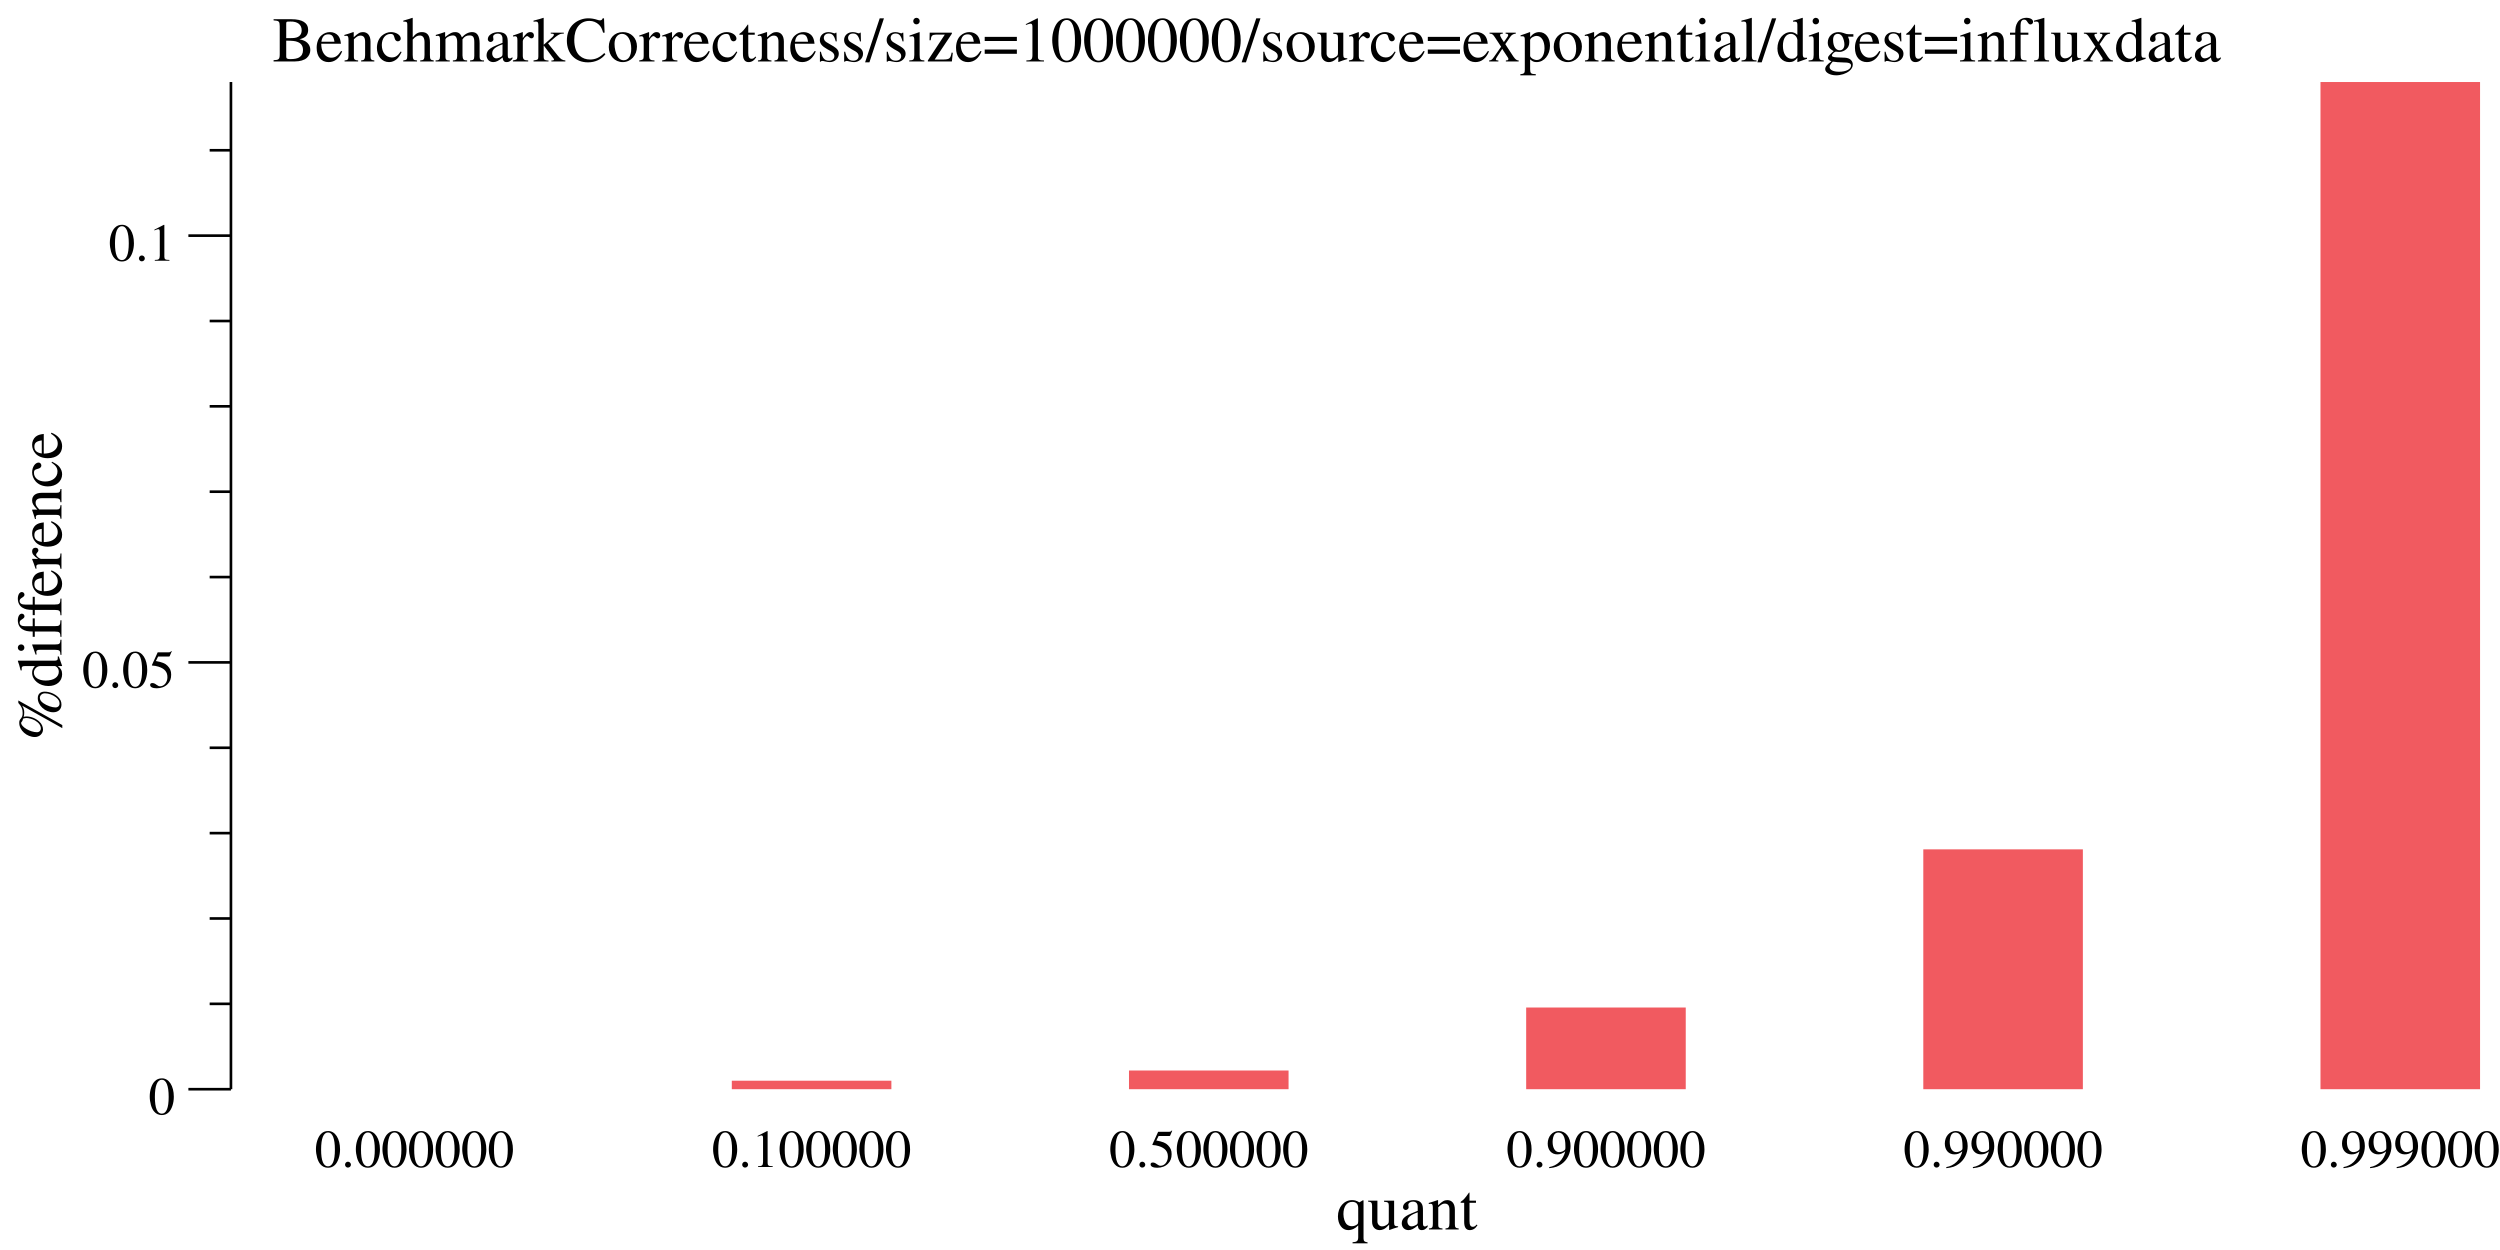
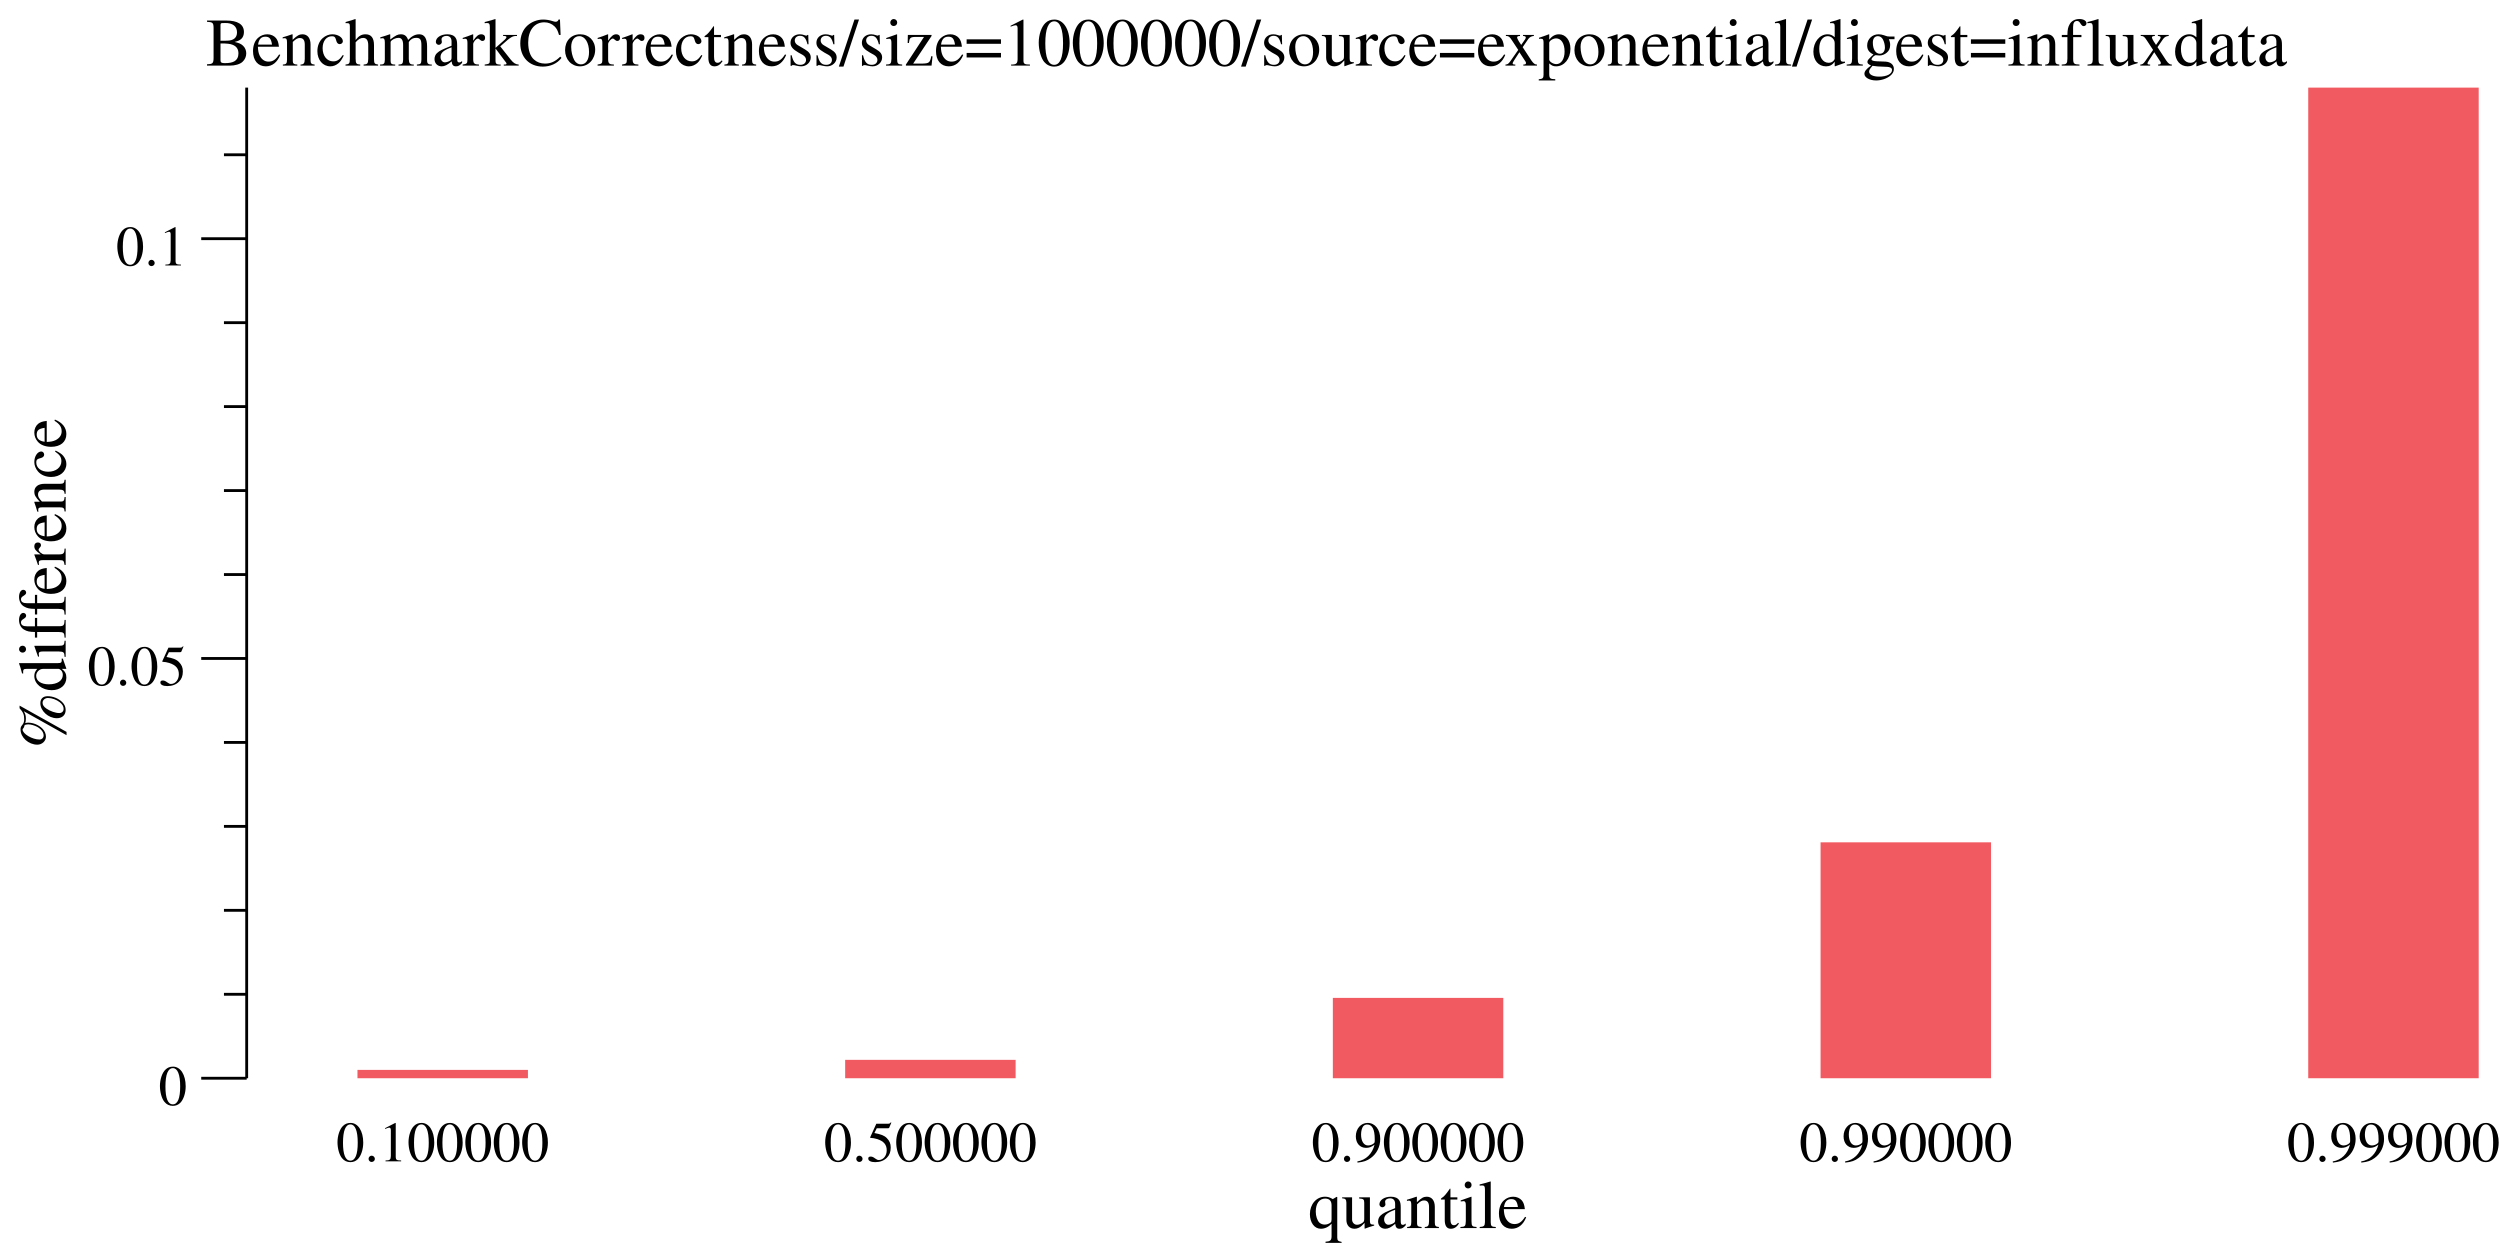
- <svg xmlns="http://www.w3.org/2000/svg" width="470pt" height="235pt" viewBox="0 0 470 235">
-   <g transform="scale(1, -1) translate(0, -235)">
-     <path d="M0,0L470,0L470,235L0,235Z" style="fill:#FFFFFF" />
-     <text x="51.232" y="-223.45" transform="scale(1, -1)" style="font-family:Times;font-weight:normal;font-style:normal;font-size:12px">BenchmarkCorrectness/size=1000000/source=exponential/digest=influxdata</text>
-     <text x="251.25" y="-3.861" transform="scale(1, -1)" style="font-family:Times;font-weight:normal;font-style:normal;font-size:12px">quant</text>
-     <text x="59.166" y="-15.602" transform="scale(1, -1)" style="font-family:Times;font-weight:normal;font-style:normal;font-size:10px">0.000000</text>
-     <text x="133.83" y="-15.602" transform="scale(1, -1)" style="font-family:Times;font-weight:normal;font-style:normal;font-size:10px">0.100000</text>
-     <text x="208.5" y="-15.602" transform="scale(1, -1)" style="font-family:Times;font-weight:normal;font-style:normal;font-size:10px">0.500000</text>
-     <text x="283.17" y="-15.602" transform="scale(1, -1)" style="font-family:Times;font-weight:normal;font-style:normal;font-size:10px">0.900000</text>
-     <text x="357.83" y="-15.602" transform="scale(1, -1)" style="font-family:Times;font-weight:normal;font-style:normal;font-size:10px">0.990000</text>
-     <text x="432.5" y="-15.602" transform="scale(1, -1)" style="font-family:Times;font-weight:normal;font-style:normal;font-size:10px">0.999000</text>
+ <svg xmlns="http://www.w3.org/2000/svg" width="440pt" height="220pt" viewBox="0 0 440 220">
+   <g transform="scale(1, -1) translate(0, -220)">
+     <path d="M0,0L440,0L440,220L0,220Z" style="fill:#FFFFFF" />
+     <text x="36.232" y="-208.45" transform="scale(1, -1)" style="font-family:Times;font-weight:normal;font-style:normal;font-size:12px">BenchmarkCorrectness/size=1000000/source=exponential/digest=influxdata</text>
+     <text x="230.26" y="-3.861" transform="scale(1, -1)" style="font-family:Times;font-weight:normal;font-style:normal;font-size:12px">quantile</text>
+     <text x="59.166" y="-15.602" transform="scale(1, -1)" style="font-family:Times;font-weight:normal;font-style:normal;font-size:10px">0.100000</text>
+     <text x="145" y="-15.602" transform="scale(1, -1)" style="font-family:Times;font-weight:normal;font-style:normal;font-size:10px">0.500000</text>
+     <text x="230.83" y="-15.602" transform="scale(1, -1)" style="font-family:Times;font-weight:normal;font-style:normal;font-size:10px">0.900000</text>
+     <text x="316.67" y="-15.602" transform="scale(1, -1)" style="font-family:Times;font-weight:normal;font-style:normal;font-size:10px">0.990000</text>
+     <text x="402.5" y="-15.602" transform="scale(1, -1)" style="font-family:Times;font-weight:normal;font-style:normal;font-size:10px">0.999000</text>
    <g transform="rotate(90)">
-       <text x="95.704" y="11.555" transform="scale(1, -1)" style="font-family:Times;font-weight:normal;font-style:normal;font-size:12px">%difference</text>
+       <text x="88.204" y="11.555" transform="scale(1, -1)" style="font-family:Times;font-weight:normal;font-style:normal;font-size:12px">%difference</text>
    </g>
    <text x="27.916" y="-25.509" transform="scale(1, -1)" style="font-family:Times;font-weight:normal;font-style:normal;font-size:10px">0</text>
-     <text x="15.416" y="-105.74" transform="scale(1, -1)" style="font-family:Times;font-weight:normal;font-style:normal;font-size:10px">0.05</text>
-     <text x="20.416" y="-185.98" transform="scale(1, -1)" style="font-family:Times;font-weight:normal;font-style:normal;font-size:10px">0.1</text>
+     <text x="15.416" y="-99.387" transform="scale(1, -1)" style="font-family:Times;font-weight:normal;font-style:normal;font-size:10px">0.05</text>
+     <text x="20.416" y="-173.27" transform="scale(1, -1)" style="font-family:Times;font-weight:normal;font-style:normal;font-size:10px">0.1</text>
    <path d="M35.416,30.23L43.416,30.23" style="fill:none;stroke:#000000;stroke-width:0.5" />
-     <path d="M35.416,110.47L43.416,110.47" style="fill:none;stroke:#000000;stroke-width:0.5" />
-     <path d="M35.416,190.7L43.416,190.7" style="fill:none;stroke:#000000;stroke-width:0.5" />
-     <path d="M39.416,46.277L43.416,46.277" style="fill:none;stroke:#000000;stroke-width:0.5" />
-     <path d="M39.416,62.324L43.416,62.324" style="fill:none;stroke:#000000;stroke-width:0.5" />
-     <path d="M39.416,78.371L43.416,78.371" style="fill:none;stroke:#000000;stroke-width:0.5" />
-     <path d="M39.416,94.418L43.416,94.418" style="fill:none;stroke:#000000;stroke-width:0.5" />
-     <path d="M39.416,126.51L43.416,126.51" style="fill:none;stroke:#000000;stroke-width:0.5" />
-     <path d="M39.416,142.56L43.416,142.56" style="fill:none;stroke:#000000;stroke-width:0.5" />
-     <path d="M39.416,158.61L43.416,158.61" style="fill:none;stroke:#000000;stroke-width:0.5" />
-     <path d="M39.416,174.65L43.416,174.65" style="fill:none;stroke:#000000;stroke-width:0.5" />
-     <path d="M39.416,206.75L43.416,206.75" style="fill:none;stroke:#000000;stroke-width:0.5" />
-     <path d="M43.416,30.23L43.416,219.58" style="fill:none;stroke:#000000;stroke-width:0.5" />
-     <path d="M62.916,30.23L62.916,30.23L92.916,30.23L92.916,30.23Z" style="fill:#F15A60" />
-     <path d="M137.58,30.23L137.58,31.826L167.58,31.826L167.58,30.23Z" style="fill:#F15A60" />
-     <path d="M212.25,30.23L212.25,33.745L242.25,33.745L242.25,30.23Z" style="fill:#F15A60" />
-     <path d="M286.92,30.23L286.92,45.587L316.92,45.587L316.92,30.23Z" style="fill:#F15A60" />
-     <path d="M361.58,30.23L361.58,75.322L391.58,75.322L391.58,30.23Z" style="fill:#F15A60" />
-     <path d="M436.25,30.23L436.25,219.58L466.25,219.58L466.25,30.23Z" style="fill:#F15A60" />
-     <path d="M450,219.58L450,219.58L470,219.58L470,219.58Z" style="fill:#F15A60" />
+     <path d="M35.416,104.11L43.416,104.11" style="fill:none;stroke:#000000;stroke-width:0.5" />
+     <path d="M35.416,177.99L43.416,177.99" style="fill:none;stroke:#000000;stroke-width:0.5" />
+     <path d="M39.416,45.006L43.416,45.006" style="fill:none;stroke:#000000;stroke-width:0.5" />
+     <path d="M39.416,59.782L43.416,59.782" style="fill:none;stroke:#000000;stroke-width:0.5" />
+     <path d="M39.416,74.558L43.416,74.558" style="fill:none;stroke:#000000;stroke-width:0.5" />
+     <path d="M39.416,89.333L43.416,89.333" style="fill:none;stroke:#000000;stroke-width:0.5" />
+     <path d="M39.416,118.88L43.416,118.88" style="fill:none;stroke:#000000;stroke-width:0.5" />
+     <path d="M39.416,133.66L43.416,133.66" style="fill:none;stroke:#000000;stroke-width:0.5" />
+     <path d="M39.416,148.44L43.416,148.44" style="fill:none;stroke:#000000;stroke-width:0.5" />
+     <path d="M39.416,163.21L43.416,163.21" style="fill:none;stroke:#000000;stroke-width:0.5" />
+     <path d="M39.416,192.76L43.416,192.76" style="fill:none;stroke:#000000;stroke-width:0.5" />
+     <path d="M43.416,30.23L43.416,204.58" style="fill:none;stroke:#000000;stroke-width:0.5" />
+     <path d="M62.916,30.23L62.916,31.699L92.916,31.699L92.916,30.23Z" style="fill:#F15A60" />
+     <path d="M148.75,30.23L148.75,33.466L178.75,33.466L178.75,30.23Z" style="fill:#F15A60" />
+     <path d="M234.58,30.23L234.58,44.371L264.58,44.371L264.58,30.23Z" style="fill:#F15A60" />
+     <path d="M320.42,30.23L320.42,71.75L350.42,71.75L350.42,30.23Z" style="fill:#F15A60" />
+     <path d="M406.25,30.23L406.25,204.58L436.25,204.58L436.25,30.23Z" style="fill:#F15A60" />
+     <path d="M420,204.58L420,204.58L440,204.58L440,204.58Z" style="fill:#F15A60" />
  </g>
</svg>
